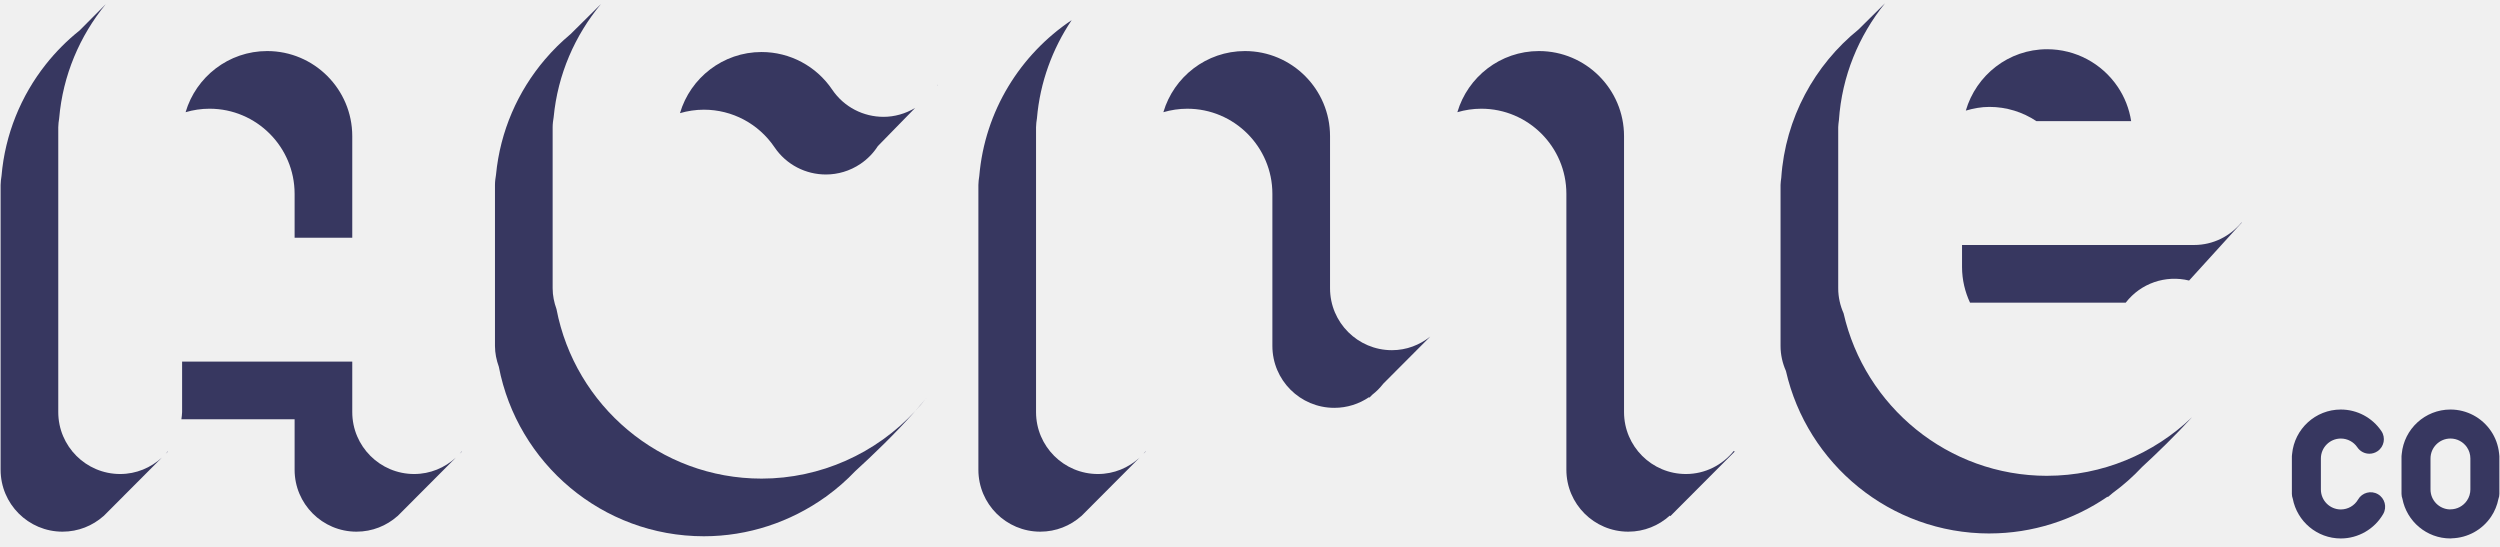
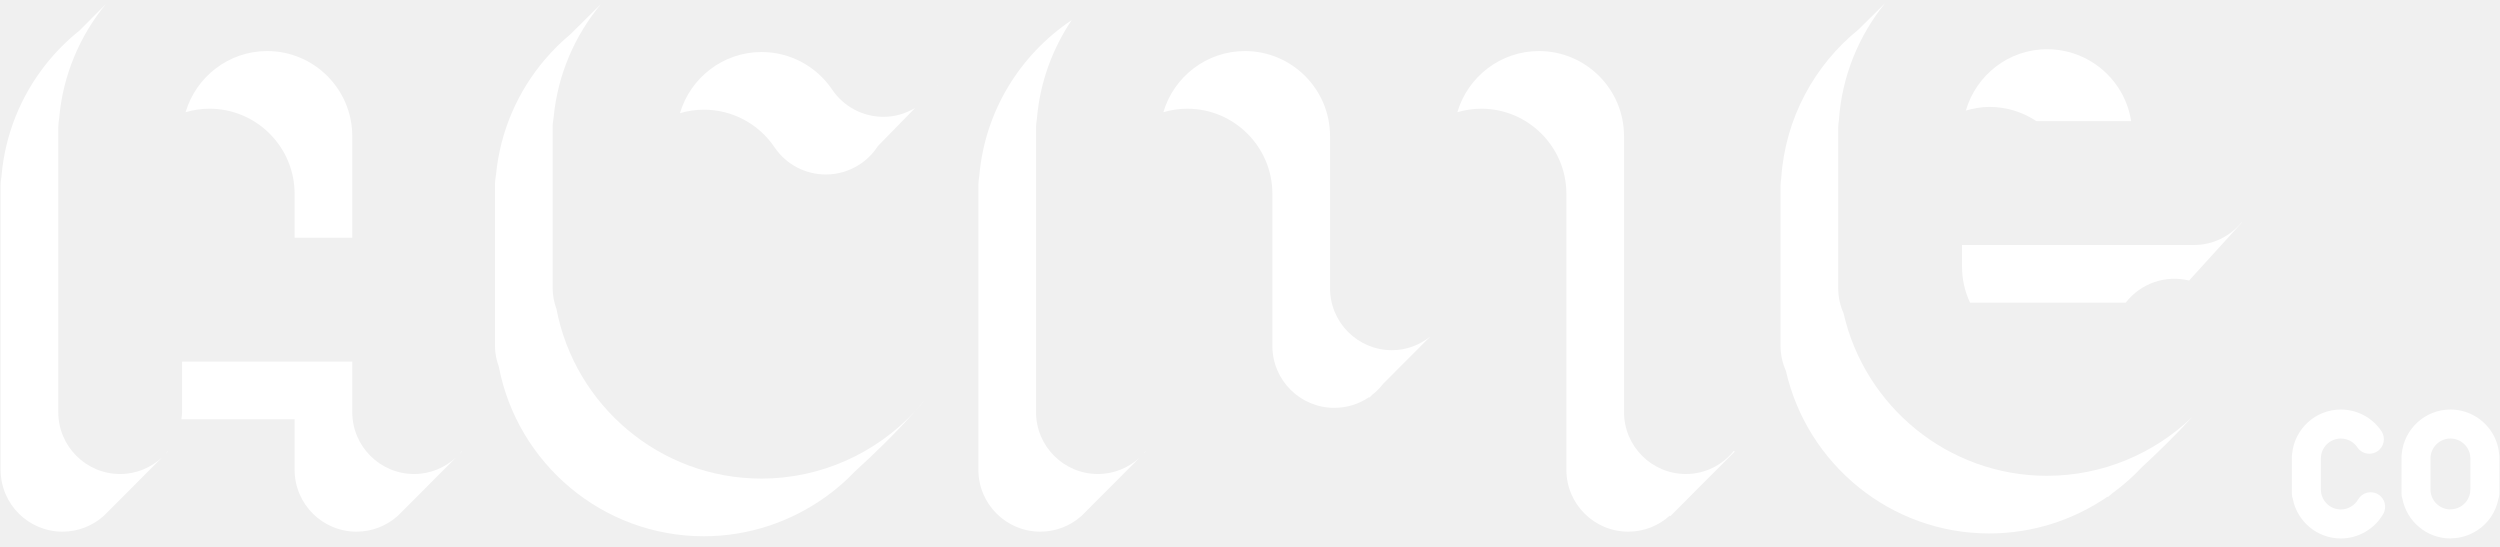
<svg xmlns="http://www.w3.org/2000/svg" height="42" viewBox="0 0 192 42" width="192">
-   <g fill="#373760" fill-rule="evenodd" transform="translate(0 -3)">
+   <g fill="#FFFFFF" fill-rule="evenodd" transform="translate(0 -3)">
    <path d="m182.623 40.954c-.532-.308-1.214-.126-1.522.406-.273.473-.781.766-1.326.766-.844 0-1.531-.687-1.531-1.53v-2.383-.003c0-.844.687-1.53 1.531-1.53.509 0 .984.252 1.27.675.215.319.566.491.924.491.214 0 .431-.062.622-.191.51-.345.644-1.037.3-1.547-.701-1.037-1.866-1.656-3.116-1.656-1.951 0-3.558 1.495-3.74 3.399-.01.06-.019.12-.019.183v2.896c0 .132.027.256.07.374.332 1.734 1.859 3.05 3.689 3.05 1.337 0 2.584-.72 3.254-1.878.308-.533.127-1.214-.406-1.522" />
    <path d="m188.194 42.118c-.018 0-.034.004-.052.005-.82-.027-1.479-.701-1.479-1.528v-2.385c0-.844.687-1.531 1.531-1.531.509 0 .984.253 1.27.676.171.253.261.548.261.855v2.377c0 .307-.09.603-.261.855-.286.423-.761.676-1.27.676m3.748-4.186c0-.006-.001-.012-.002-.018-.004-.037-.005-.075-.012-.111-.065-.606-.274-1.186-.618-1.695-.701-1.037-1.866-1.656-3.116-1.656-1.952 0-3.561 1.497-3.74 3.403-.01.058-.018.117-.018.178v2.896c0 .132.027.257.069.375.332 1.734 1.859 3.049 3.689 3.049.038 0 .075-.007.112-.011 1.208-.036 2.324-.647 3.004-1.652.282-.418.473-.884.569-1.373.045-.121.073-.251.073-.388v-2.896c0-.034-.007-.067-.01-.101" />
    <path d="m87.985 37.682-.016-.014c-.049.059-.095.12-.146.176z" />
    <path d="m129.481 39.404c-2.626 0-4.755-2.129-4.755-4.755v-21.193c0-3.603-2.931-6.535-6.534-6.535-2.965 0-5.47 1.986-6.267 4.696.584-.171 1.2-.268 1.838-.268 3.604 0 6.535 2.932 6.535 6.535v21.193c0 2.626 2.129 4.755 4.755 4.755 1.228 0 2.344-.47 3.188-1.234l.043.04 4.94-4.956-.065-.053c-.872 1.074-2.186 1.775-3.678 1.775" />
    <path d="m102.147 25.139v-11.683c0-3.603-2.931-6.535-6.535-6.535-2.964 0-5.469 1.986-6.266 4.696.584-.171 1.2-.267 1.838-.267 3.604 0 6.535 2.931 6.535 6.534v11.683c0 2.626 2.128 4.755 4.755 4.755.987 0 1.903-.301 2.664-.816l.032.031.215-.216c.319-.247.604-.534.85-.853l3.61-3.621c-.812.646-1.825 1.047-2.943 1.047-2.627 0-4.755-2.129-4.755-4.755" />
    <path d="m79.568 34.649v-21.873c0-.236.036-.461.069-.688.236-2.777 1.195-5.346 2.667-7.542-3.948 2.642-6.671 6.979-7.095 11.97-.033.227-.069.453-.069.688v21.873c0 2.626 2.128 4.755 4.755 4.755 1.208 0 2.308-.454 3.147-1.197l.003.003.056-.057c.107-.098.21-.201.308-.308l4.115-4.129c-.846.775-1.963 1.26-3.201 1.26-2.626 0-4.755-2.129-4.755-4.755" />
    <path d="m71.136 33.582c.008-.009.012-.017.02-.026-.033.042-.069.081-.102.122.027-.032.055-.064.082-.096" />
    <path d="m58.487 39.757c-7.812 0-14.33-5.615-15.749-13.02-.18-.501-.295-1.034-.295-1.598v-12.363c0-.267.036-.525.078-.781.314-3.288 1.636-6.28 3.636-8.69l-2.338 2.315c-.709.589-1.365 1.241-1.963 1.942l-.009.009v.001c-2.072 2.435-3.433 5.493-3.754 8.851-.042.256-.079.514-.079.781v12.363c0 .564.116 1.097.296 1.598 1.419 7.405 7.937 13.02 15.749 13.02 3.395 0 6.649-1.093 9.335-3.014l.003.008s.032-.026.087-.072c.789-.572 1.526-1.216 2.203-1.927 1.343-1.222 3.071-2.881 4.609-4.62-3.007 3.262-7.285 5.197-11.809 5.197" />
    <path d="m71.363 33.275c-.017.022-.032.046-.049.068.016-.022.035-.046.049-.068" />
    <path d="m72.007 9.526-.018-.008c-.01.018-.018.037-.028.055z" />
    <path d="m63.91 9.88c-1.221-1.806-3.248-2.885-5.422-2.885-2.964 0-5.47 1.986-6.266 4.696.583-.171 1.199-.267 1.838-.267 2.174 0 4.2 1.078 5.422 2.884.918 1.36 2.417 2.093 3.944 2.093.916 0 1.842-.264 2.658-.815.552-.373.999-.841 1.337-1.368l2.864-2.93c-.76.454-1.597.685-2.431.685-1.527 0-3.026-.733-3.944-2.093" />
    <path d="m20.52 6.921c-2.965 0-5.47 1.986-6.267 4.696.584-.172 1.2-.268 1.839-.268 3.603 0 6.534 2.932 6.534 6.535v3.376h4.428v-7.804c0-3.603-2.931-6.535-6.534-6.535" />
    <path d="m35.471 37.682-.016-.014c-.049.059-.095.12-.146.176z" />
    <path d="m4.475 34.649v-21.873c0-.236.036-.461.069-.688.282-3.311 1.584-6.328 3.573-8.763l-1.998 2.009c-.968.772-1.844 1.653-2.612 2.625l-.008.008.001.001c-1.887 2.395-3.111 5.338-3.384 8.548-.033.227-.069.453-.069.688v21.873c0 2.626 2.128 4.755 4.755 4.755 1.208 0 2.308-.454 3.147-1.197l.003.003.056-.056c.107-.099.21-.202.308-.309l4.116-4.129c-.846.775-1.964 1.26-3.202 1.26-2.626 0-4.755-2.129-4.755-4.755" />
    <path d="m27.054 34.649v-3.878h-13.069v3.878c0 .188-.034.367-.055.55h8.696v3.878c0 2.626 2.129 4.755 4.755 4.755 1.208 0 2.308-.454 3.147-1.197l.003.003.056-.057c.107-.098.21-.201.308-.308l4.115-4.129c-.846.775-1.963 1.26-3.201 1.26-2.626 0-4.755-2.129-4.755-4.755" />
    <path d="m12.892 37.682-.017-.014c-.048.059-.094.12-.145.177z" />
    <path d="m168.508 21.815h-17.824v1.683c0 .981.224 1.909.613 2.745h11.959c1.157-1.495 3.069-2.138 4.867-1.698l4.042-4.446-.012-.02c-.872 1.052-2.172 1.736-3.645 1.736" />
    <path d="m162.64 9.666c-1.22-1.806-3.247-2.885-5.421-2.885-2.968 0-5.452 1.999-6.245 4.713.58-.169 1.183-.284 1.817-.284 1.304 0 2.552.394 3.608 1.095h7.274c-.146-.944-.494-1.842-1.033-2.639" />
    <path d="m157.219 39.543c-7.621 0-14.006-5.346-15.632-12.482-.261-.589-.412-1.237-.412-1.922v-12.363c0-.188.034-.365.054-.547.229-3.39 1.526-6.485 3.539-8.977l-2.035 2.013c-3.372 2.731-5.621 6.799-5.932 11.392-.02.182-.055.36-.055.547v12.363c0 .685.152 1.333.413 1.922 1.626 7.136 8.01 12.482 15.632 12.482.007 0 .013-.002.02-.002 3.278-.004 6.425-1.025 9.054-2.828l.013.038s.136-.113.374-.314c.812-.593 1.57-1.263 2.262-2.003 1.158-1.066 2.545-2.408 3.838-3.826-2.951 2.837-6.925 4.499-11.112 4.505-.007 0-.014.002-.021.002" />
    <path d="m35.309 37.844-.299.3c.105-.096.203-.195.299-.3" />
    <path d="m12.73 37.845-.298.299c.104-.095.203-.195.298-.299" />
    <path d="m87.823 37.844-.299.3c.105-.096.203-.195.299-.3" />
    <path d="m71.314 33.343c-.048.068-.098.138-.158.212.054-.069.105-.141.158-.212" />
    <path d="m71.054 33.678c-.245.295-.499.589-.758.882.263-.284.516-.578.758-.882" />
  </g>
</svg>
